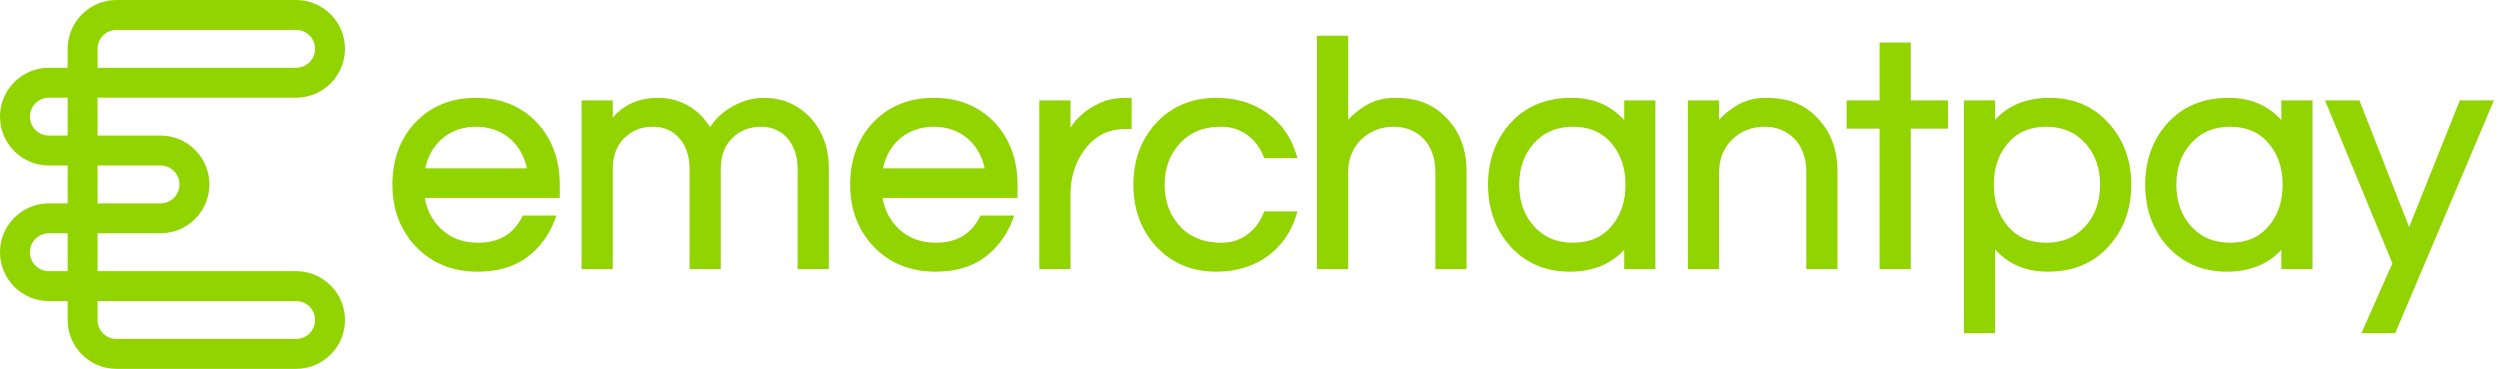
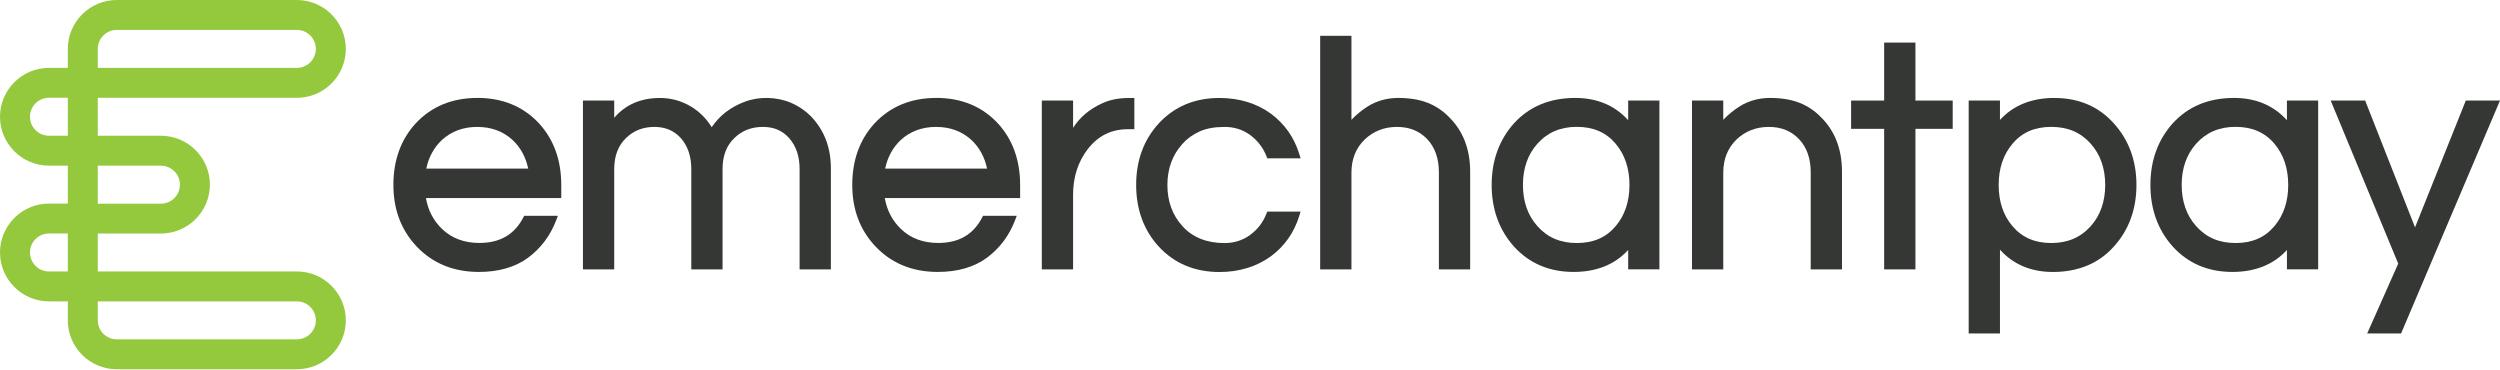
- <svg xmlns="http://www.w3.org/2000/svg" enable-background="new 0 0 244 36" viewBox="0 0 244 36">
-   <path d="m28.903 26.465h-19.382v-3.697h6.149c2.629 0 4.768-2.139 4.768-4.768s-2.139-4.768-4.768-4.768h-6.149v-3.697h19.382c2.629 0 4.768-2.139 4.768-4.768s-2.139-4.767-4.768-4.767h-17.533c-2.629 0-4.768 2.139-4.768 4.768v1.849h-1.834c-2.629-.001-4.768 2.138-4.768 4.767s2.139 4.768 4.768 4.768h1.834v3.697h-1.834c-2.629 0-4.768 2.139-4.768 4.767s2.139 4.768 4.768 4.768h1.834v1.849c0 2.628 2.138 4.767 4.767 4.767h17.534c2.629 0 4.768-2.139 4.768-4.768s-2.139-4.767-4.768-4.767zm1.848 4.767c0 1.019-.829 1.849-1.849 1.849h-17.533c-1.019 0-1.849-.829-1.849-1.849v-1.849h19.382c1.02.001 1.849.83 1.849 1.849zm-21.23-11.383v-3.697h6.149c1.019 0 1.849.829 1.849 1.849s-.829 1.849-1.849 1.849h-6.149zm0-13.233v-1.848c0-1.019.829-1.849 1.849-1.849h17.533c1.019 0 1.849.829 1.849 1.849s-.829 1.849-1.849 1.849h-19.382zm-2.919 16.152v3.697h-1.834c-1.019 0-1.849-.829-1.849-1.849 0-1.019.829-1.849 1.849-1.849h1.834zm0-13.233v3.697h-1.834c-1.019 0-1.849-.829-1.849-1.849s.829-1.849 1.849-1.849h1.834zm84.541 2.837c-1.358 0-2.514.427-3.434 1.269-.775.722-1.289 1.661-1.528 2.79h9.924c-.24-1.13-.754-2.069-1.53-2.793-.92-.84-2.075-1.266-3.432-1.266zm95.348-8.222h-3.043v5.651h-3.22v2.76h3.22v13.701h3.043v-13.701h3.63v-2.76h-3.63zm-11.316 5.863c-.793-.308-1.748-.465-2.837-.465-1.113 0-2.12.283-2.992.843-.578.371-1.103.803-1.563 1.287v-1.877h-3.044v16.461h3.044v-9.43c0-1.309.432-2.395 1.284-3.228.857-.818 1.915-1.232 3.145-1.232 1.203 0 2.193.4 2.943 1.189.756.795 1.139 1.885 1.139 3.24v9.462h3.044v-9.525c0-2.189-.691-3.978-2.052-5.317-.6-.622-1.31-1.095-2.111-1.408zm-16.652-.212h3.043v16.461h-3.043v-1.89c-1.297 1.422-3.084 2.142-5.313 2.142-2.361 0-4.315-.834-5.807-2.478-1.441-1.615-2.171-3.635-2.171-6.005 0-2.368.73-4.388 2.169-6.002 1.494-1.646 3.501-2.481 5.967-2.481 2.124 0 3.857.73 5.155 2.171zm.127 8.23c0-1.614-.451-2.963-1.341-4.011-.931-1.109-2.168-1.649-3.783-1.649-1.598 0-2.858.541-3.852 1.655-.927 1.046-1.398 2.393-1.398 4.005s.471 2.96 1.399 4.006c.994 1.113 2.253 1.654 3.851 1.654 1.615 0 2.852-.539 3.782-1.647.891-1.048 1.342-2.398 1.342-4.013zm64.01-8.23h3.043v16.461h-3.043v-1.89c-1.297 1.422-3.084 2.142-5.313 2.142-2.361 0-4.315-.834-5.807-2.478-1.441-1.615-2.171-3.635-2.171-6.005 0-2.368.73-4.388 2.169-6.002 1.494-1.646 3.501-2.481 5.967-2.481 2.124 0 3.857.73 5.155 2.171zm.126 8.23c0-1.614-.451-2.963-1.341-4.011-.931-1.109-2.168-1.649-3.783-1.649-1.598 0-2.858.541-3.852 1.655-.927 1.046-1.398 2.393-1.398 4.005s.471 2.96 1.399 4.006c.994 1.113 2.253 1.654 3.851 1.654 1.615 0 2.852-.539 3.782-1.647.891-1.048 1.342-2.398 1.342-4.013zm17.292-8.23-4.945 12.365-4.839-12.323-.017-.042h-3.356l6.578 15.898-3.025 6.814h3.301l9.593-22.62.039-.092zm-34.267 2.228c1.46 1.614 2.201 3.634 2.201 6.003 0 2.37-.741 4.39-2.202 6.005-1.47 1.644-3.466 2.478-5.934 2.478-2.125 0-3.858-.73-5.155-2.17v8.168h-3.044v-22.712h3.044v1.89c1.298-1.422 3.085-2.143 5.313-2.143 2.362.001 4.306.835 5.777 2.481zm-.843 6.002c0-1.611-.471-2.959-1.399-4.006-.994-1.113-2.254-1.654-3.851-1.654-1.614 0-2.852.539-3.782 1.647-.89 1.049-1.342 2.399-1.342 4.013s.451 2.964 1.341 4.012c.931 1.11 2.168 1.649 3.783 1.649 1.598 0 2.858-.542 3.852-1.655.928-1.046 1.398-2.394 1.398-4.006zm-107.833-6.008c1.443 1.575 2.175 3.596 2.175 6.008v1.285h-13.175c.209 1.199.741 2.214 1.579 3.017.941.901 2.158 1.358 3.618 1.358 2.008 0 3.407-.808 4.278-2.471l.095-.181h3.284l-.175.459c-.568 1.484-1.482 2.704-2.718 3.624-1.243.924-2.856 1.392-4.795 1.392-2.464 0-4.501-.832-6.054-2.473-1.507-1.594-2.271-3.616-2.271-6.01 0-2.412.731-4.433 2.173-6.006 1.534-1.644 3.551-2.477 5.995-2.477 2.442.001 4.458.833 5.991 2.475zm41.837-2.01c-.793-.308-1.748-.465-2.837-.465-1.113 0-2.12.283-2.992.843-.578.371-1.103.803-1.563 1.287v-8.191h-3.044v22.775h3.044v-9.43c0-1.309.432-2.395 1.284-3.228.857-.818 1.915-1.232 3.145-1.232 1.203 0 2.193.4 2.943 1.189.756.795 1.139 1.885 1.139 3.24v9.462h3.044v-9.525c0-2.189-.691-3.978-2.052-5.317-.6-.622-1.311-1.095-2.111-1.408zm-61.93.021c-1.396-.604-3.132-.647-4.531-.117-1.382.519-2.464 1.353-3.216 2.483-.501-.816-1.151-1.476-1.932-1.964-.945-.589-1.988-.888-3.099-.888-1.87 0-3.37.65-4.46 1.933v-1.68h-3.044v16.461h3.044v-9.777c0-1.286.39-2.309 1.16-3.041.741-.721 1.645-1.072 2.763-1.072 1.047 0 1.883.355 2.555 1.084.678.774 1.021 1.783 1.021 2.997v9.809h3.044v-9.777c0-1.305.379-2.299 1.161-3.041.73-.711 1.66-1.072 2.763-1.072 1.047 0 1.883.355 2.555 1.084.678.774 1.021 1.783 1.021 2.997v9.809h3.044v-9.872c0-1.974-.626-3.646-1.863-4.97-.575-.598-1.243-1.064-1.986-1.386zm39.753 2.782c.657-.295 1.476-.444 2.435-.444.932 0 1.768.265 2.484.787.722.528 1.257 1.221 1.59 2.061l.084.214h3.246l-.137-.439c-.504-1.621-1.439-2.943-2.777-3.93-1.4-1.006-3.081-1.516-4.996-1.516-2.402 0-4.387.833-5.9 2.477-1.463 1.594-2.204 3.614-2.204 6.006s.742 4.413 2.205 6.007c1.513 1.643 3.498 2.476 5.9 2.476 1.916 0 3.598-.51 4.999-1.518 1.337-.986 2.27-2.307 2.774-3.928l.137-.438h-3.246l-.084.214c-.333.841-.868 1.535-1.59 2.062-.717.522-1.552.787-2.484.787-1.743 0-3.125-.557-4.106-1.657-.968-1.067-1.459-2.414-1.459-4.004 0-1.589.492-2.937 1.462-4.006.448-.51 1.009-.917 1.667-1.211zm-9.511-2.731c-1.225.567-2.167 1.367-2.803 2.382v-2.666h-3.044v16.461h3.044v-7.283c0-1.725.486-3.227 1.443-4.464 1.015-1.294 2.291-1.923 3.901-1.923h.622v-3.043h-.496c-1.035 0-1.932.18-2.667.536zm-52.651 7.946c0-2.412-.732-4.434-2.175-6.008-1.533-1.642-3.549-2.475-5.992-2.475-2.444 0-4.461.833-5.995 2.477-1.442 1.573-2.173 3.593-2.173 6.006 0 2.394.764 4.416 2.271 6.01 1.554 1.641 3.591 2.473 6.054 2.473 1.939 0 3.552-.469 4.795-1.392 1.236-.92 2.151-2.139 2.718-3.624l.175-.459h-3.284l-.095.181c-.871 1.663-2.27 2.471-4.278 2.471-1.46 0-2.677-.457-3.618-1.358-.839-.803-1.37-1.818-1.579-3.017h13.175v-1.285zm-13.13-1.6c.239-1.13.753-2.068 1.528-2.79.92-.842 2.076-1.269 3.434-1.269s2.512.426 3.431 1.266c.776.724 1.291 1.663 1.53 2.793z" fill="#92d400" />
+ <svg xmlns="http://www.w3.org/2000/svg" id="Layer_1" viewBox="0 0 677 100">
+   <defs>
+     <style>.cls-1{fill:#353735;}.cls-2{fill:#95c93d;}</style>
+   </defs>
+   <g>
+     <path class="cls-1" d="M129.24,26.52c-6.8,0-12.41,2.32-16.67,6.88-4.01,4.37-6.04,9.98-6.04,16.68s2.13,12.27,6.32,16.69c4.32,4.56,9.99,6.87,16.84,6.87,5.39,0,9.88-1.3,13.34-3.87,3.44-2.56,5.98-5.94,7.56-10.07l.49-1.27h-9.13l-.26,.5c-2.42,4.62-6.31,6.86-11.9,6.86-4.06,0-7.45-1.27-10.06-3.77-2.33-2.23-3.81-5.05-4.39-8.38h36.65v-3.57c0-6.7-2.03-12.32-6.05-16.69-4.26-4.56-9.87-6.87-16.67-6.87Zm-13.8,19.12c.67-3.14,2.1-5.74,4.25-7.75,2.56-2.34,5.77-3.52,9.55-3.52s6.99,1.18,9.54,3.52c2.16,2.01,3.59,4.62,4.26,7.76h-27.6Z" />
+     <path class="cls-1" d="M214.28,27.87h0c-3.88-1.68-8.71-1.8-12.6-.32-3.85,1.44-6.85,3.76-8.95,6.9-1.39-2.27-3.2-4.1-5.37-5.45-2.63-1.64-5.53-2.47-8.62-2.47-5.2,0-9.37,1.81-12.41,5.37v-4.67h-8.47v45.73h8.47v-27.16c0-3.57,1.09-6.42,3.23-8.45,2.06-2,4.58-2.98,7.69-2.98,2.91,0,5.24,.99,7.11,3.01,1.88,2.15,2.84,4.95,2.84,8.33v27.25h8.47v-27.16c0-3.62,1.06-6.39,3.23-8.45,2.03-1.98,4.62-2.98,7.68-2.98s5.24,.99,7.11,3.01c1.88,2.15,2.84,4.95,2.84,8.33v27.25h8.47v-27.42c0-5.48-1.74-10.13-5.18-13.81-1.6-1.66-3.46-2.96-5.53-3.85Z" />
+     <path class="cls-1" d="M253.5,26.52c-6.8,0-12.41,2.32-16.67,6.88-4.01,4.37-6.04,9.98-6.04,16.68s2.13,12.27,6.32,16.69c4.32,4.56,9.99,6.87,16.84,6.87,5.39,0,9.88-1.3,13.34-3.87,3.44-2.56,5.98-5.94,7.56-10.07l.49-1.27h-9.13l-.26,.5c-2.42,4.62-6.31,6.86-11.9,6.86-4.06,0-7.45-1.27-10.06-3.77-2.33-2.23-3.81-5.05-4.39-8.38h36.65v-3.57c0-6.7-2.03-12.32-6.05-16.69-4.26-4.56-9.87-6.87-16.67-6.87Zm-13.8,19.12c.67-3.14,2.1-5.74,4.25-7.75,2.56-2.34,5.77-3.52,9.55-3.52s6.99,1.18,9.54,3.52c2.16,2.01,3.59,4.62,4.26,7.76h-27.6Z" />
+     <path class="cls-1" d="M298.39,28.01c-3.41,1.57-6.03,3.8-7.8,6.62v-7.4h-8.47v45.73h8.47v-20.23c0-4.79,1.35-8.96,4.01-12.4,2.82-3.59,6.37-5.34,10.85-5.34h1.73v-8.46h-1.38c-2.88,0-5.38,.5-7.42,1.49Z" />
+     <path class="cls-1" d="M324.85,35.6c1.83-.82,4.11-1.23,6.77-1.23s4.92,.74,6.91,2.19c2.01,1.47,3.5,3.39,4.42,5.73l.23,.59h9.03l-.38-1.22c-1.4-4.5-4-8.17-7.72-10.92-3.89-2.79-8.57-4.21-13.9-4.21-6.68,0-12.2,2.32-16.41,6.88-4.07,4.43-6.13,10.04-6.13,16.68s2.06,12.26,6.13,16.69c4.21,4.56,9.73,6.88,16.41,6.88,5.33,0,10.01-1.42,13.9-4.22,3.72-2.74,6.31-6.41,7.71-10.91l.38-1.22h-9.03l-.23,.59c-.93,2.34-2.41,4.26-4.42,5.73-1.99,1.45-4.32,2.19-6.91,2.19-4.85,0-8.69-1.55-11.42-4.6-2.69-2.96-4.06-6.71-4.06-11.12s1.37-8.16,4.07-11.13c1.25-1.41,2.81-2.54,4.64-3.36Z" />
+     <path class="cls-1" d="M386.53,27.81c-2.21-.86-4.86-1.29-7.89-1.29s-5.9,.79-8.32,2.34c-1.61,1.03-3.07,2.23-4.35,3.58V9.69h-8.47v63.26h8.47v-26.19c0-3.64,1.2-6.65,3.57-8.97,2.38-2.27,5.33-3.42,8.75-3.42s6.1,1.11,8.19,3.3c2.1,2.21,3.17,5.24,3.17,9v26.28h8.47v-26.46c0-6.08-1.92-11.05-5.71-14.77-1.67-1.73-3.64-3.04-5.87-3.91Z" />
+     <path class="cls-1" d="M440.91,32.55c-3.61-4-8.43-6.03-14.34-6.03-6.86,0-12.44,2.32-16.6,6.89-4,4.48-6.03,10.09-6.03,16.67s2.03,12.19,6.04,16.68c4.15,4.57,9.58,6.88,16.15,6.88,6.2,0,11.17-2,14.78-5.95v5.25h8.46V27.23h-8.46v5.33Zm-3.38,6.39c2.47,2.91,3.73,6.66,3.73,11.14s-1.26,8.23-3.73,11.15c-2.59,3.08-6.03,4.58-10.52,4.58s-7.95-1.5-10.71-4.6c-2.58-2.91-3.89-6.65-3.89-11.13s1.31-8.22,3.89-11.13c2.76-3.09,6.27-4.6,10.71-4.6s7.93,1.5,10.52,4.58Z" />
+     <path class="cls-1" d="M487.22,27.81c-2.21-.86-4.86-1.29-7.89-1.29s-5.9,.79-8.32,2.34c-1.61,1.03-3.07,2.23-4.35,3.58v-5.22h-8.47v45.73h8.47v-26.19c0-3.64,1.2-6.65,3.57-8.97,2.38-2.27,5.33-3.42,8.75-3.42s6.1,1.11,8.19,3.3c2.1,2.21,3.17,5.24,3.17,9v26.28h8.47v-26.46c0-6.08-1.92-11.05-5.71-14.77-1.67-1.73-3.64-3.04-5.87-3.91Z" />
+     <polygon class="cls-1" points="518.7 11.53 510.23 11.53 510.23 27.23 501.28 27.23 501.28 34.89 510.23 34.89 510.23 72.95 518.7 72.95 518.7 34.89 528.79 34.89 528.79 27.23 518.7 27.23 518.7 11.53" />
+     <path class="cls-1" d="M556.37,26.52c-6.2,0-11.17,2-14.78,5.95v-5.25h-8.47v63.09h8.47v-22.69c3.61,4,8.43,6.03,14.34,6.03,6.86,0,12.42-2.32,16.5-6.88,4.06-4.48,6.12-10.1,6.12-16.68s-2.06-12.19-6.12-16.67c-4.09-4.57-9.5-6.89-16.07-6.89Zm13.72,23.56c0,4.48-1.31,8.22-3.89,11.13-2.77,3.09-6.27,4.6-10.71,4.6s-7.93-1.5-10.52-4.58c-2.48-2.91-3.73-6.66-3.73-11.14s1.26-8.23,3.73-11.15c2.59-3.08,6.03-4.58,10.52-4.58s7.95,1.5,10.71,4.59c2.58,2.91,3.89,6.65,3.89,11.13Z" />
+     <path class="cls-1" d="M619.3,32.55c-3.61-4-8.43-6.03-14.34-6.03-6.86,0-12.44,2.32-16.6,6.89-4,4.48-6.03,10.09-6.03,16.67s2.03,12.19,6.04,16.68c4.15,4.57,9.58,6.88,16.15,6.88,6.2,0,11.17-2,14.78-5.95v5.25h8.46V27.23h-8.46v5.33Zm-3.38,6.39c2.48,2.91,3.73,6.66,3.73,11.14s-1.26,8.23-3.73,11.15c-2.59,3.08-6.03,4.58-10.52,4.58s-7.95-1.5-10.71-4.6c-2.58-2.91-3.89-6.65-3.89-11.13s1.31-8.22,3.89-11.13c2.76-3.09,6.27-4.6,10.71-4.6s7.93,1.5,10.52,4.58Z" />
+     <polygon class="cls-1" points="667.74 27.23 653.99 61.57 640.53 27.34 640.48 27.23 631.15 27.23 649.44 71.39 641.03 90.31 650.21 90.31 676.89 27.48 677 27.23 667.74 27.23" />
+   </g>
+   <path class="cls-2" d="M80.39,73.51H26.48v-10.27h17.1c7.31,0,13.26-5.94,13.26-13.24s-5.95-13.24-13.26-13.24H26.48v-10.27h53.91c7.31,0,13.26-5.94,13.26-13.24S87.7,0,80.39,0H31.62c-7.31,0-13.26,5.94-13.26,13.24v5.14h-5.1C5.95,18.38,0,24.32,0,31.62s5.95,13.24,13.26,13.24h5.1v10.27h-5.1c-7.31,0-13.26,5.94-13.26,13.24s5.95,13.24,13.26,13.24h5.1v5.14c0,7.3,5.95,13.24,13.26,13.24h48.77c7.31,0,13.26-5.94,13.26-13.24s-5.95-13.24-13.26-13.24Zm5.14,13.24c0,2.83-2.31,5.14-5.14,5.14H31.62c-2.84,0-5.14-2.3-5.14-5.14v-5.14h53.91c2.84,0,5.14,2.3,5.14,5.14ZM26.48,55.14v-10.27h17.1c2.84,0,5.14,2.3,5.14,5.14s-2.31,5.14-5.14,5.14H26.48Zm0-36.76v-5.14c0-2.83,2.31-5.14,5.14-5.14h48.77c2.84,0,5.14,2.3,5.14,5.14s-2.31,5.14-5.14,5.14H26.48Zm-8.12,44.86v10.27h-5.1c-2.84,0-5.14-2.3-5.14-5.14s2.31-5.14,5.14-5.14h5.1Zm0-36.76v10.27h-5.1c-2.84,0-5.14-2.3-5.14-5.14s2.31-5.14,5.14-5.14h5.1Z" />
</svg>
